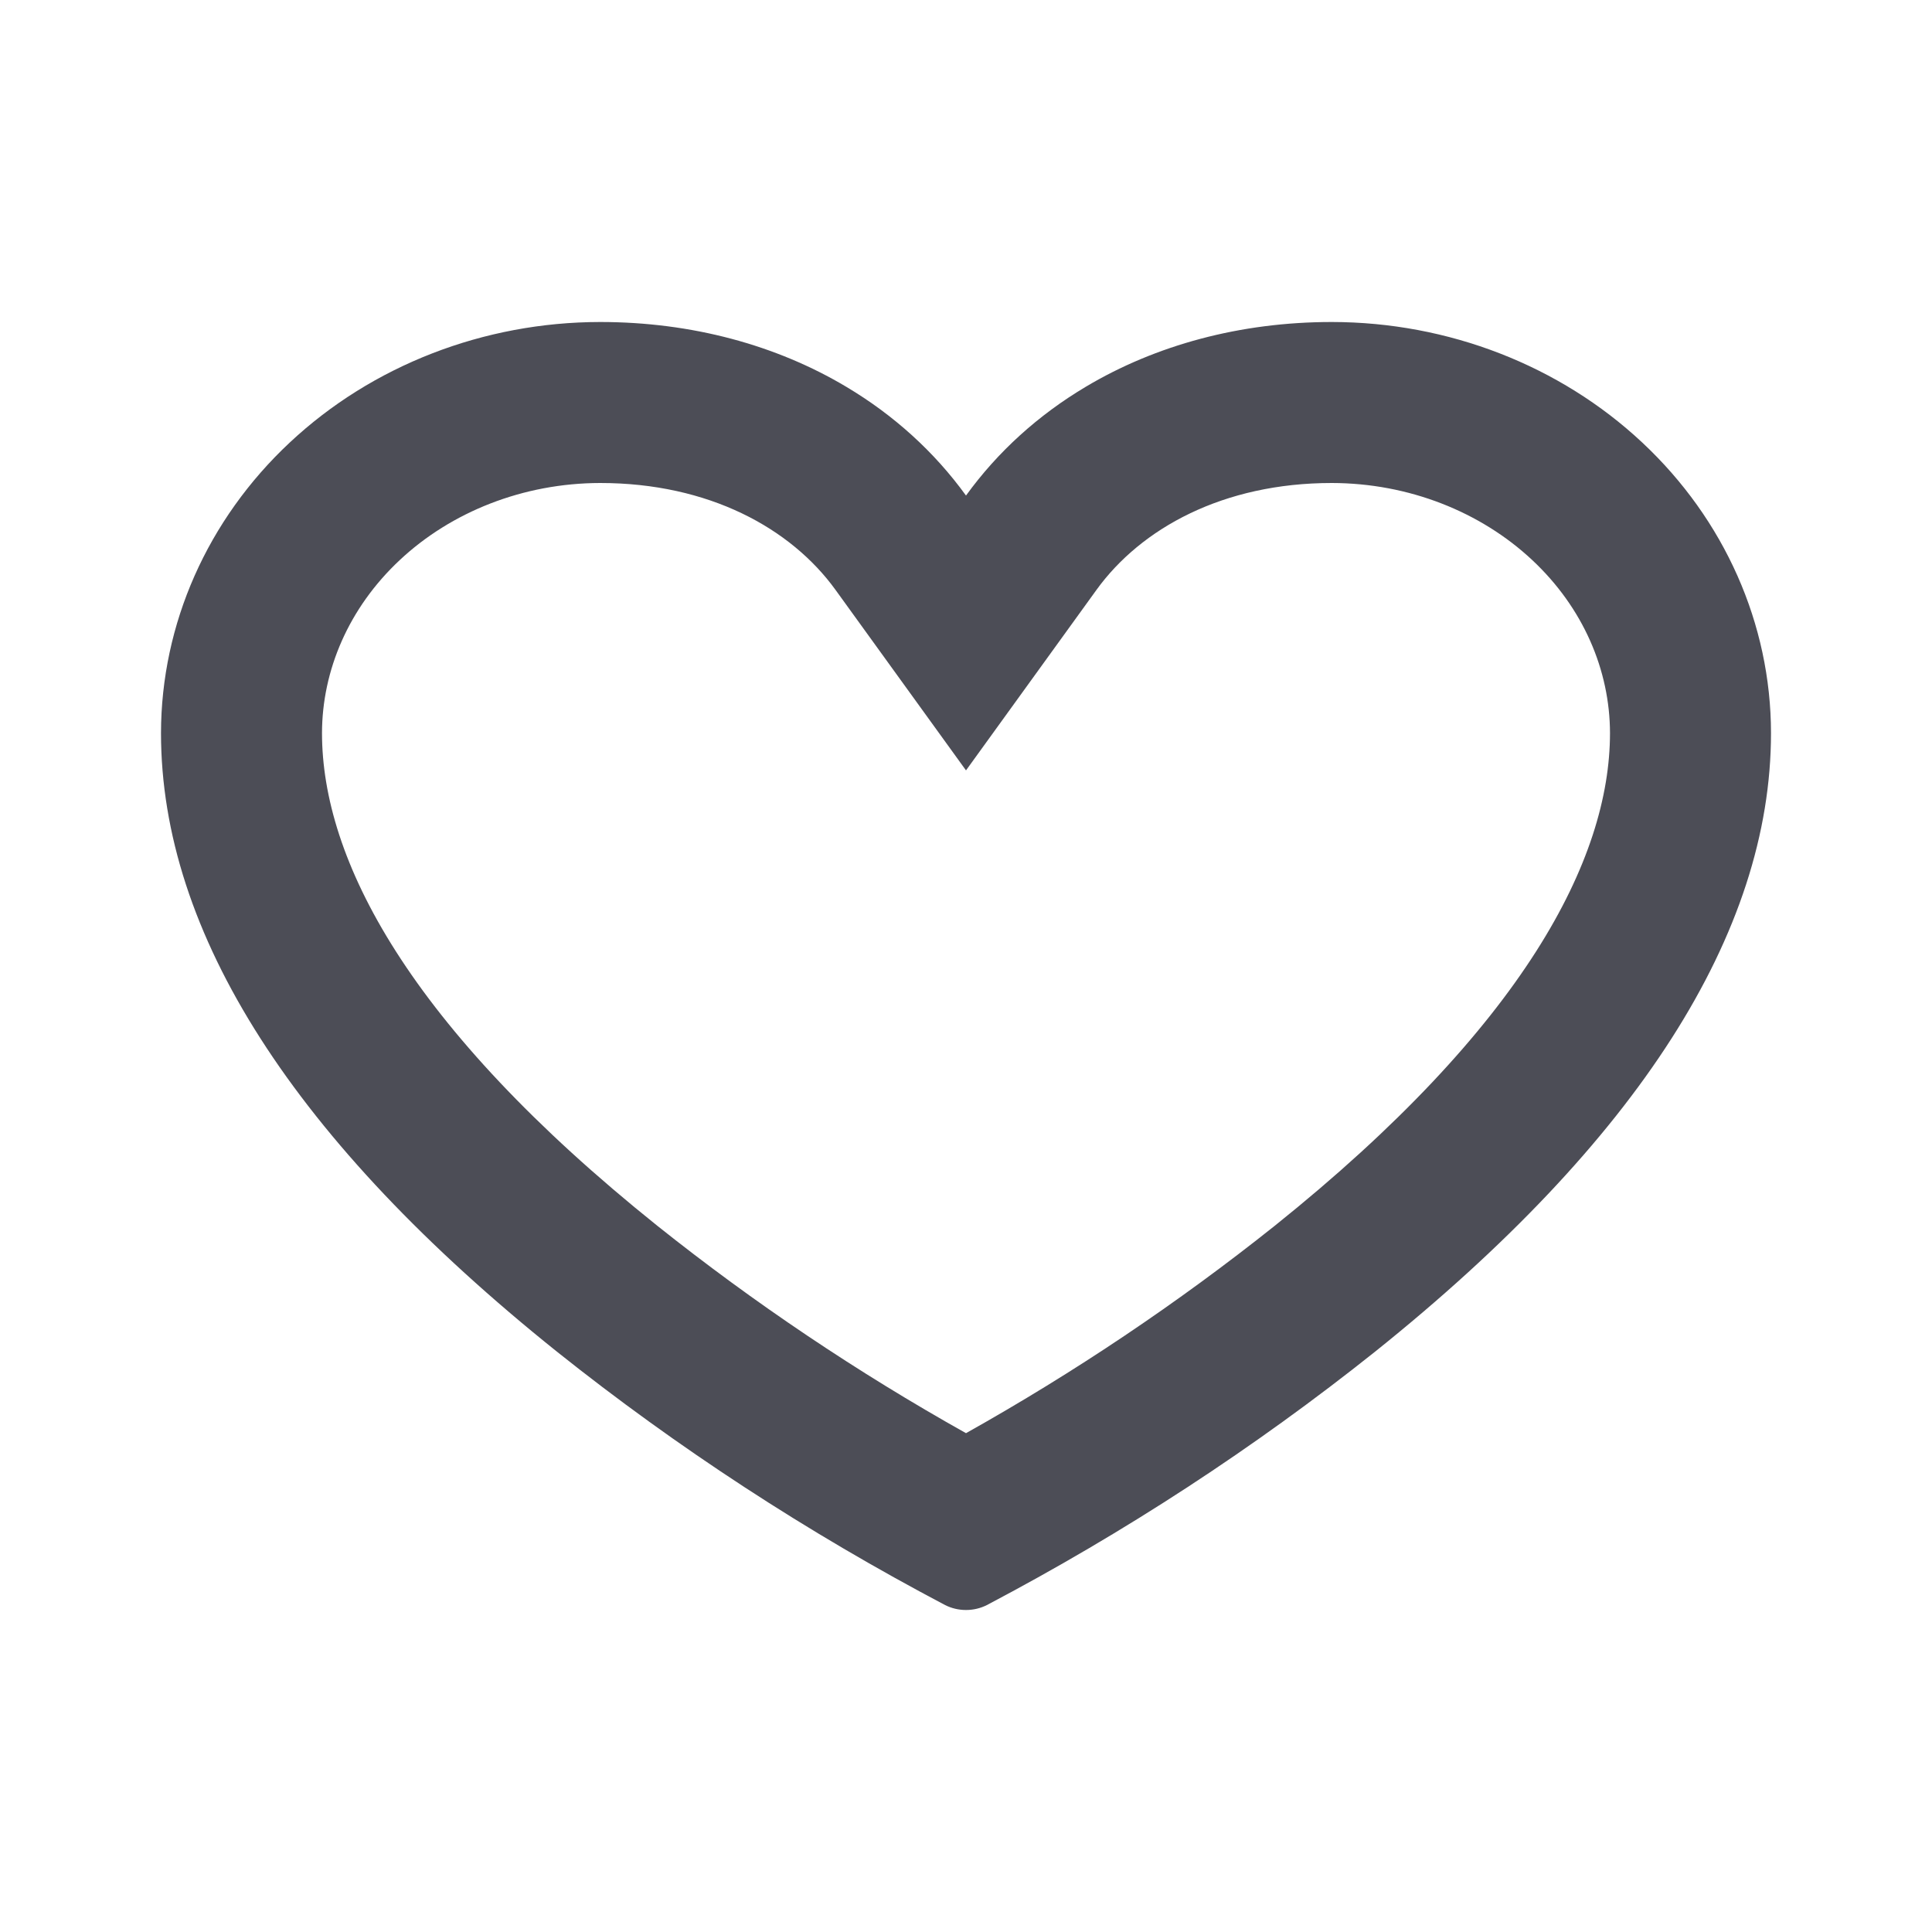
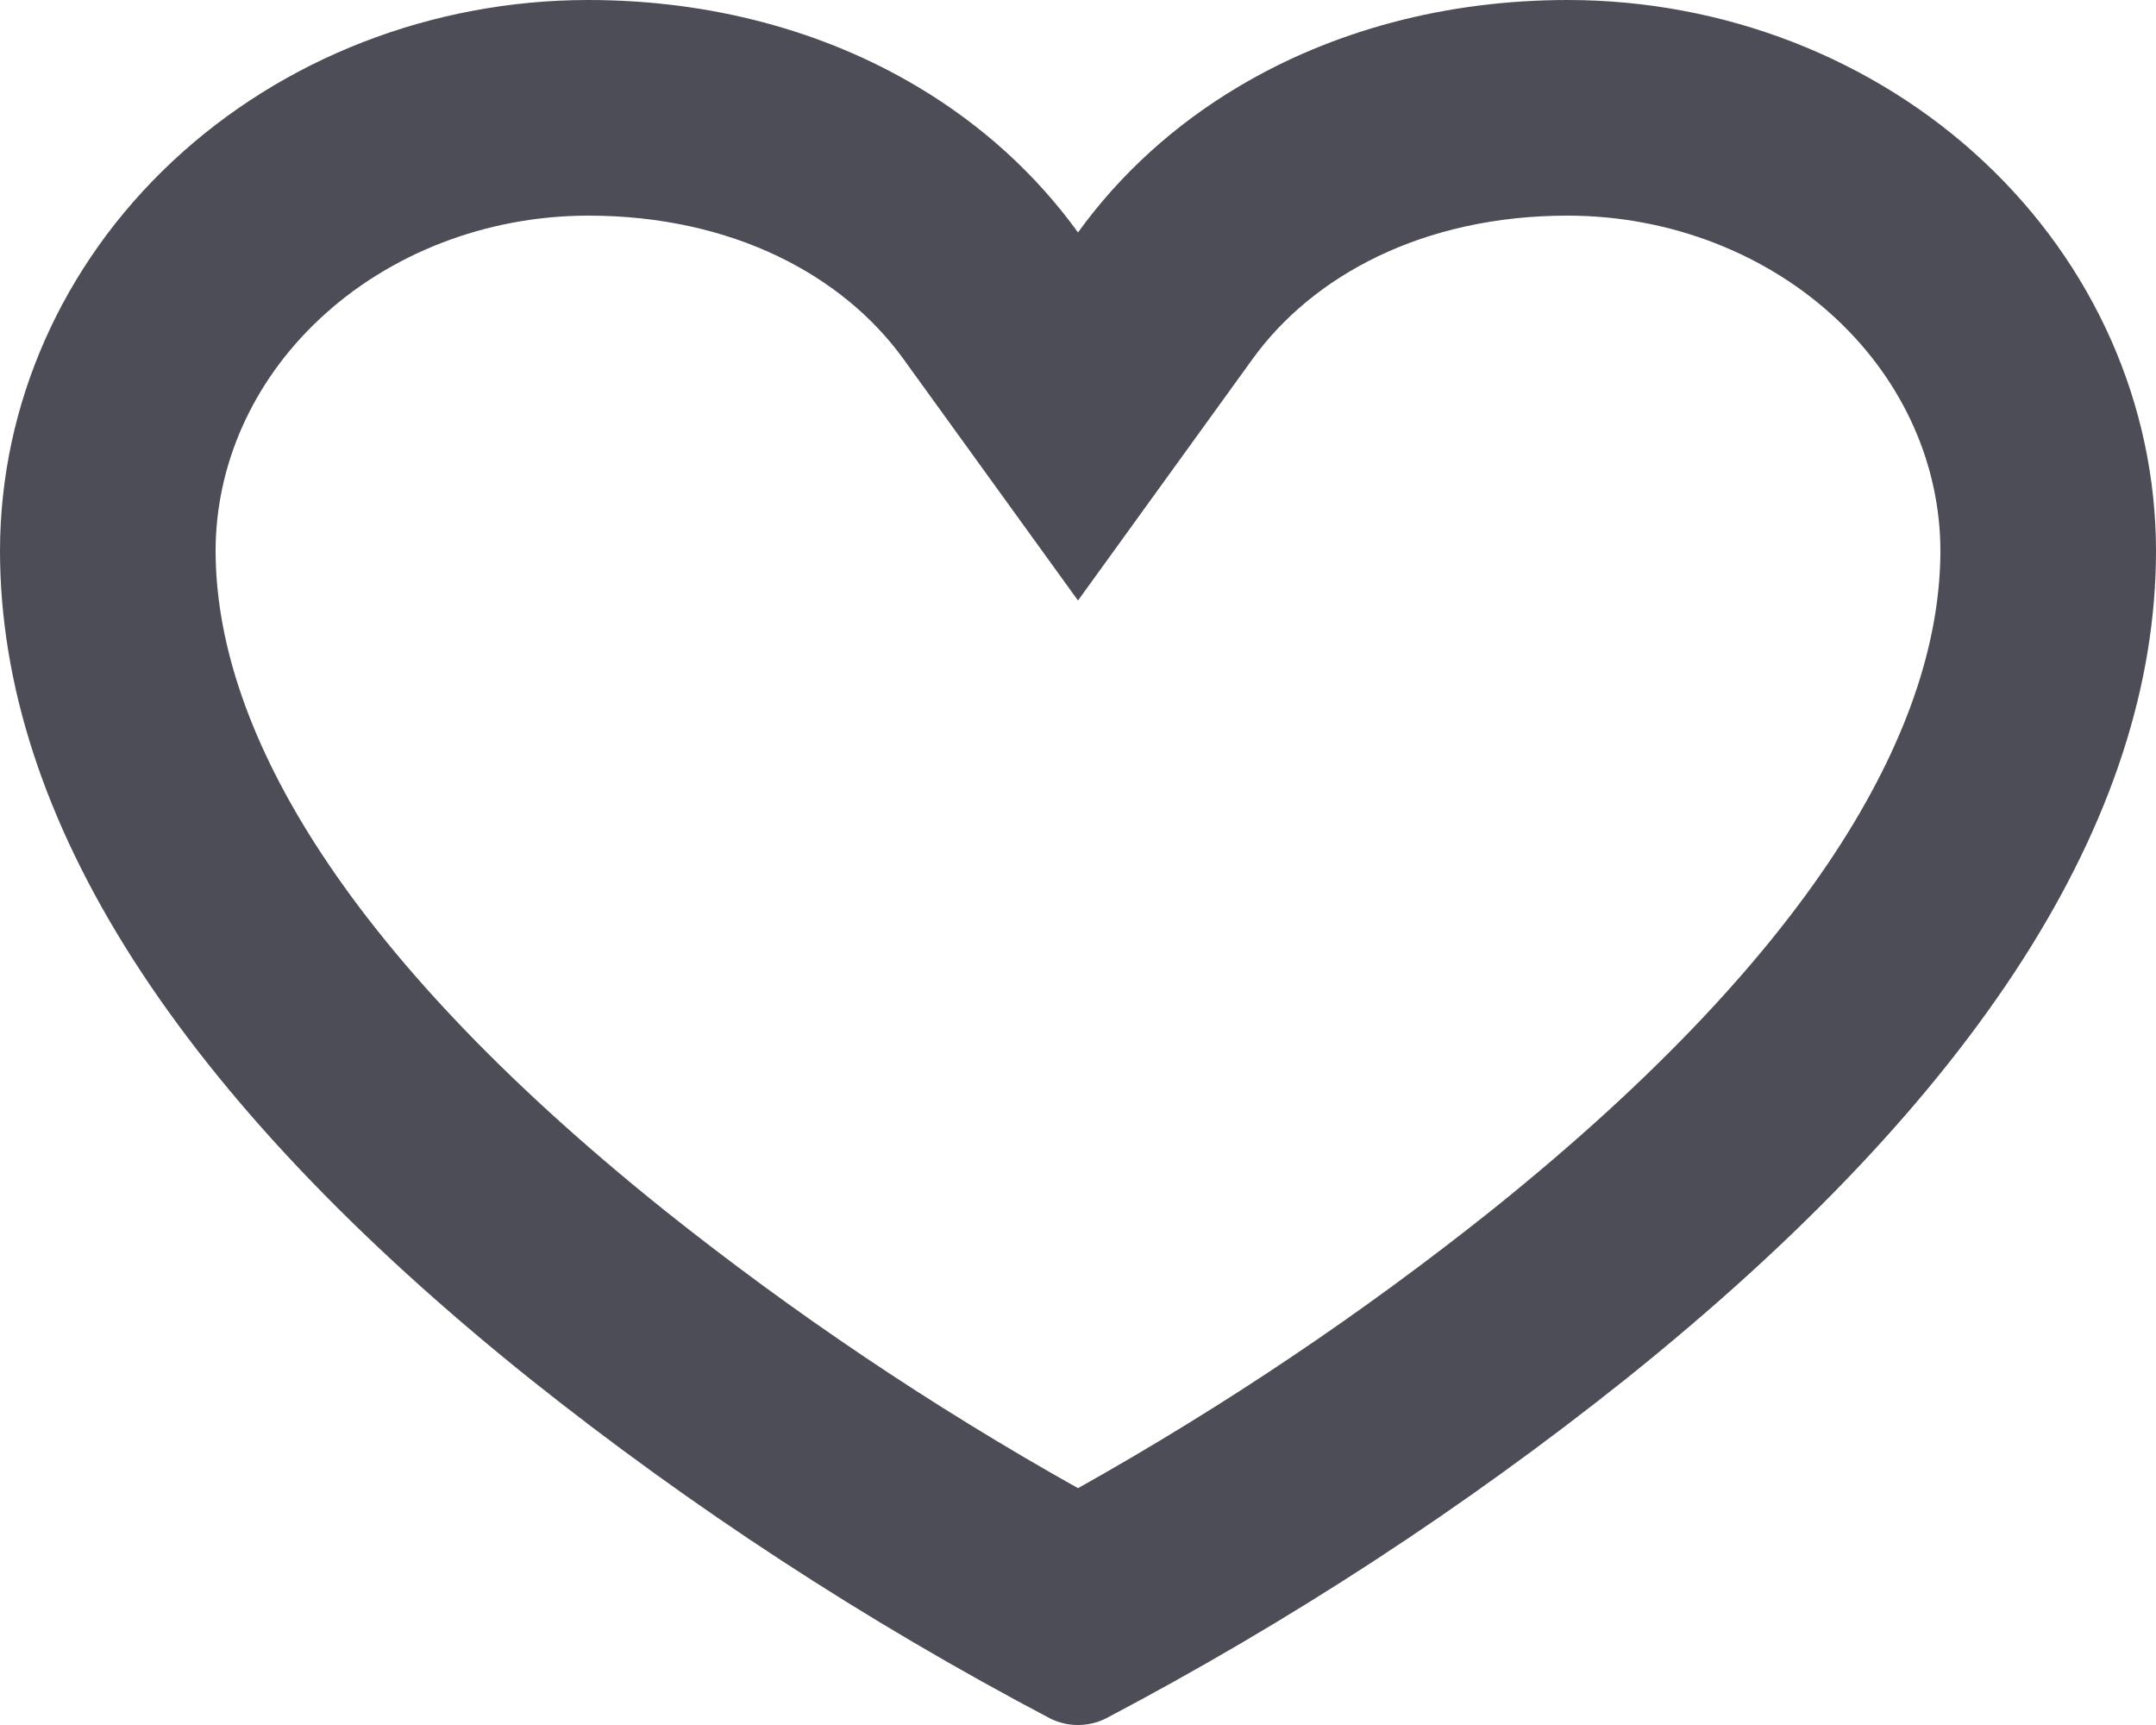
- <svg xmlns="http://www.w3.org/2000/svg" width="36" height="36" viewBox="0 0 36 36" fill="none">
-   <path fill-rule="evenodd" clip-rule="evenodd" d="M15.77 7.208C14.466 6.43 12.89 6 11.182 6C9.013 6.002 6.933 6.81 5.399 8.246C3.865 9.681 3.003 11.628 3 13.659C3 17.386 5.482 21.265 10.377 25.186C12.62 26.975 15.044 28.557 17.613 29.909C17.732 29.969 17.865 30 18 30C18.135 30 18.268 29.969 18.387 29.909C20.956 28.557 23.38 26.975 25.623 25.186C30.518 21.265 33 17.386 33 13.659C32.998 11.628 32.135 9.681 30.601 8.246C29.067 6.81 26.987 6.002 24.818 6C23.11 6 21.534 6.43 20.23 7.208C19.348 7.733 18.591 8.417 18 9.234C17.409 8.417 16.652 7.733 15.77 7.208ZM30 13.661C29.998 12.491 29.503 11.327 28.551 10.436C27.592 9.538 26.252 9.002 24.816 9C22.792 9 21.262 9.843 20.431 10.992L18 14.355L15.569 10.992C14.738 9.843 13.208 9 11.184 9C9.748 9.002 8.408 9.538 7.449 10.436C6.497 11.327 6.002 12.491 6 13.66C6.001 16.006 7.596 19.114 12.25 22.842C14.048 24.276 15.971 25.568 18 26.705C20.029 25.568 21.952 24.276 23.75 22.843C28.404 19.114 29.999 16.007 30 13.661Z" fill="#4C4D56" />
+ <svg xmlns="http://www.w3.org/2000/svg" width="30" height="24" viewBox="0 0 30 24" fill="none">
+   <path fill-rule="evenodd" clip-rule="evenodd" d="M12.77 1.208C11.466 0.43 9.89 0 8.182 0C6.013 0.002 3.933 0.81 2.399 2.246C0.865 3.682 0.003 5.628 0 7.659C0 11.386 2.482 15.265 7.377 19.186C9.621 20.975 12.044 22.557 14.613 23.909C14.732 23.969 14.865 24 15 24C15.135 24 15.268 23.969 15.387 23.909C17.956 22.557 20.38 20.975 22.623 19.186C27.518 15.265 30 11.386 30 7.659C29.997 5.628 29.135 3.682 27.601 2.246C26.067 0.81 23.987 0.002 21.818 0C20.11 0 18.534 0.43 17.23 1.208C16.348 1.733 15.591 2.417 15 3.234C14.409 2.417 13.652 1.733 12.77 1.208ZM27 7.661C26.998 6.491 26.503 5.327 25.551 4.436C24.592 3.538 23.252 3.002 21.816 3C19.792 3 18.262 3.843 17.431 4.992L15 8.355L12.569 4.992C11.738 3.843 10.208 3 8.184 3C6.748 3.002 5.408 3.538 4.449 4.436C3.497 5.327 3.002 6.491 3 7.66C3.001 10.006 4.596 13.114 9.25 16.842C11.048 18.276 12.971 19.568 15 20.705C17.029 19.568 18.952 18.276 20.75 16.843C25.404 13.114 26.999 10.007 27 7.661Z" fill="#4C4D56" />
</svg>
